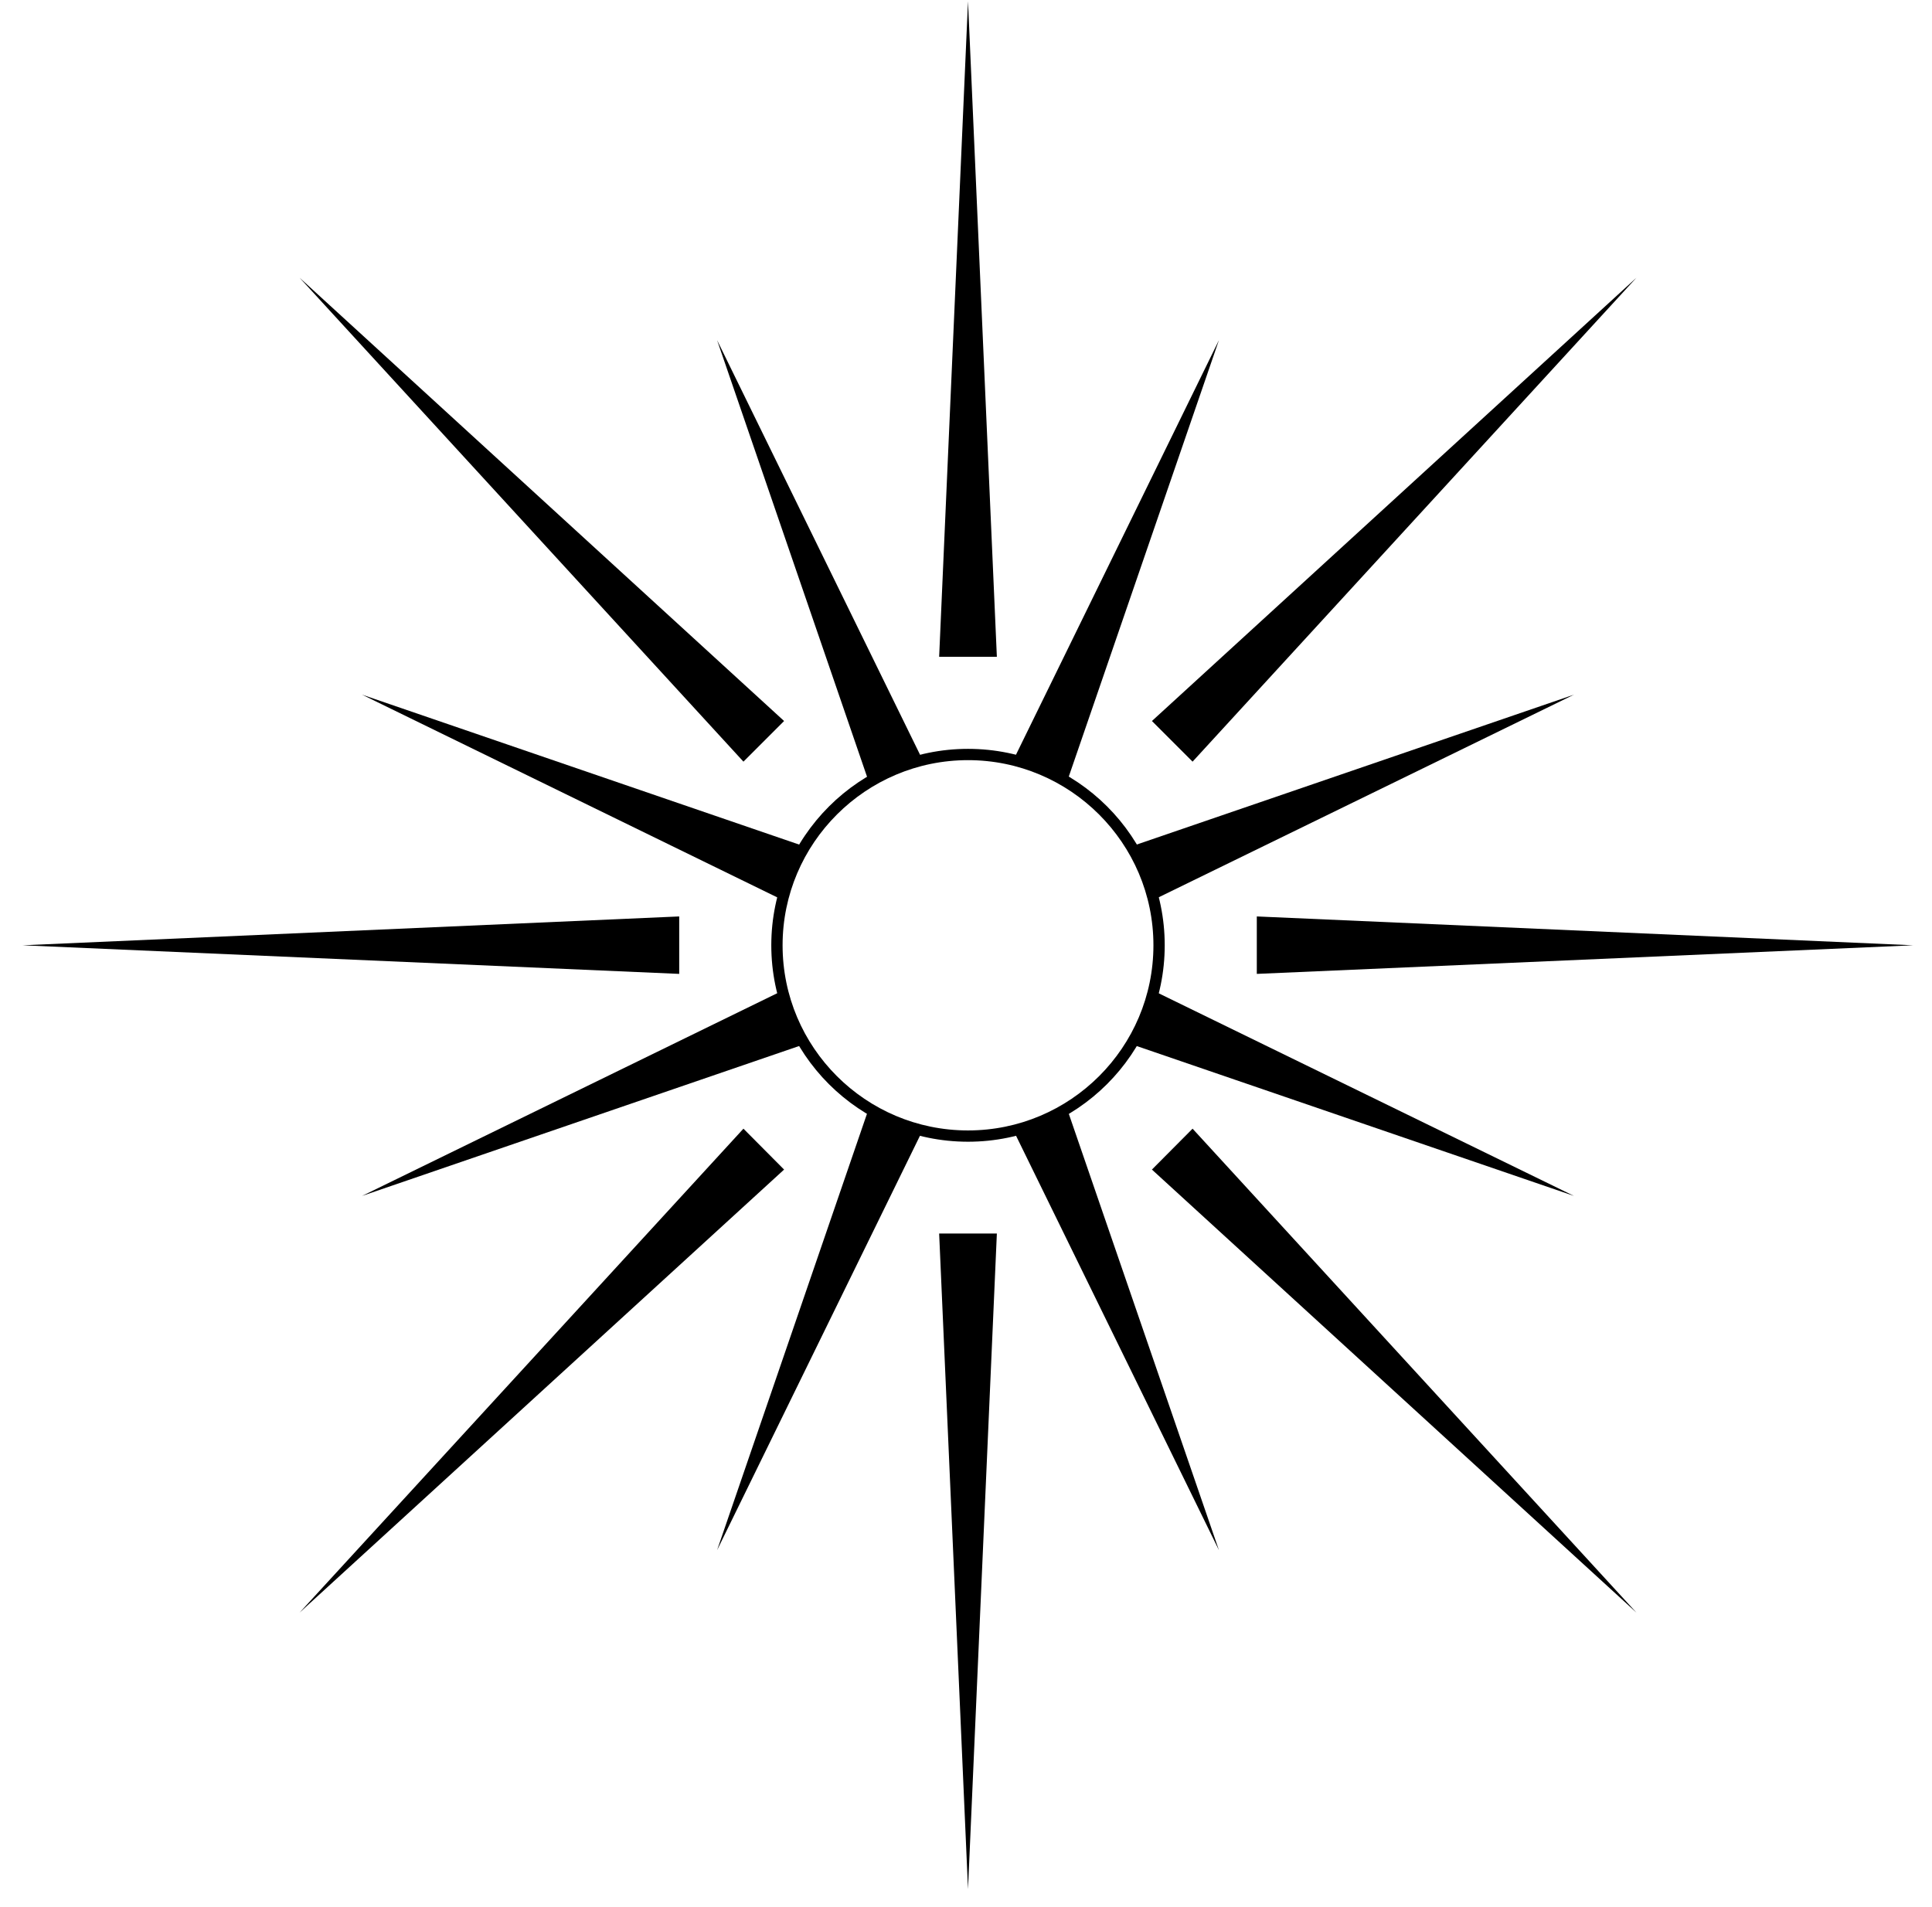
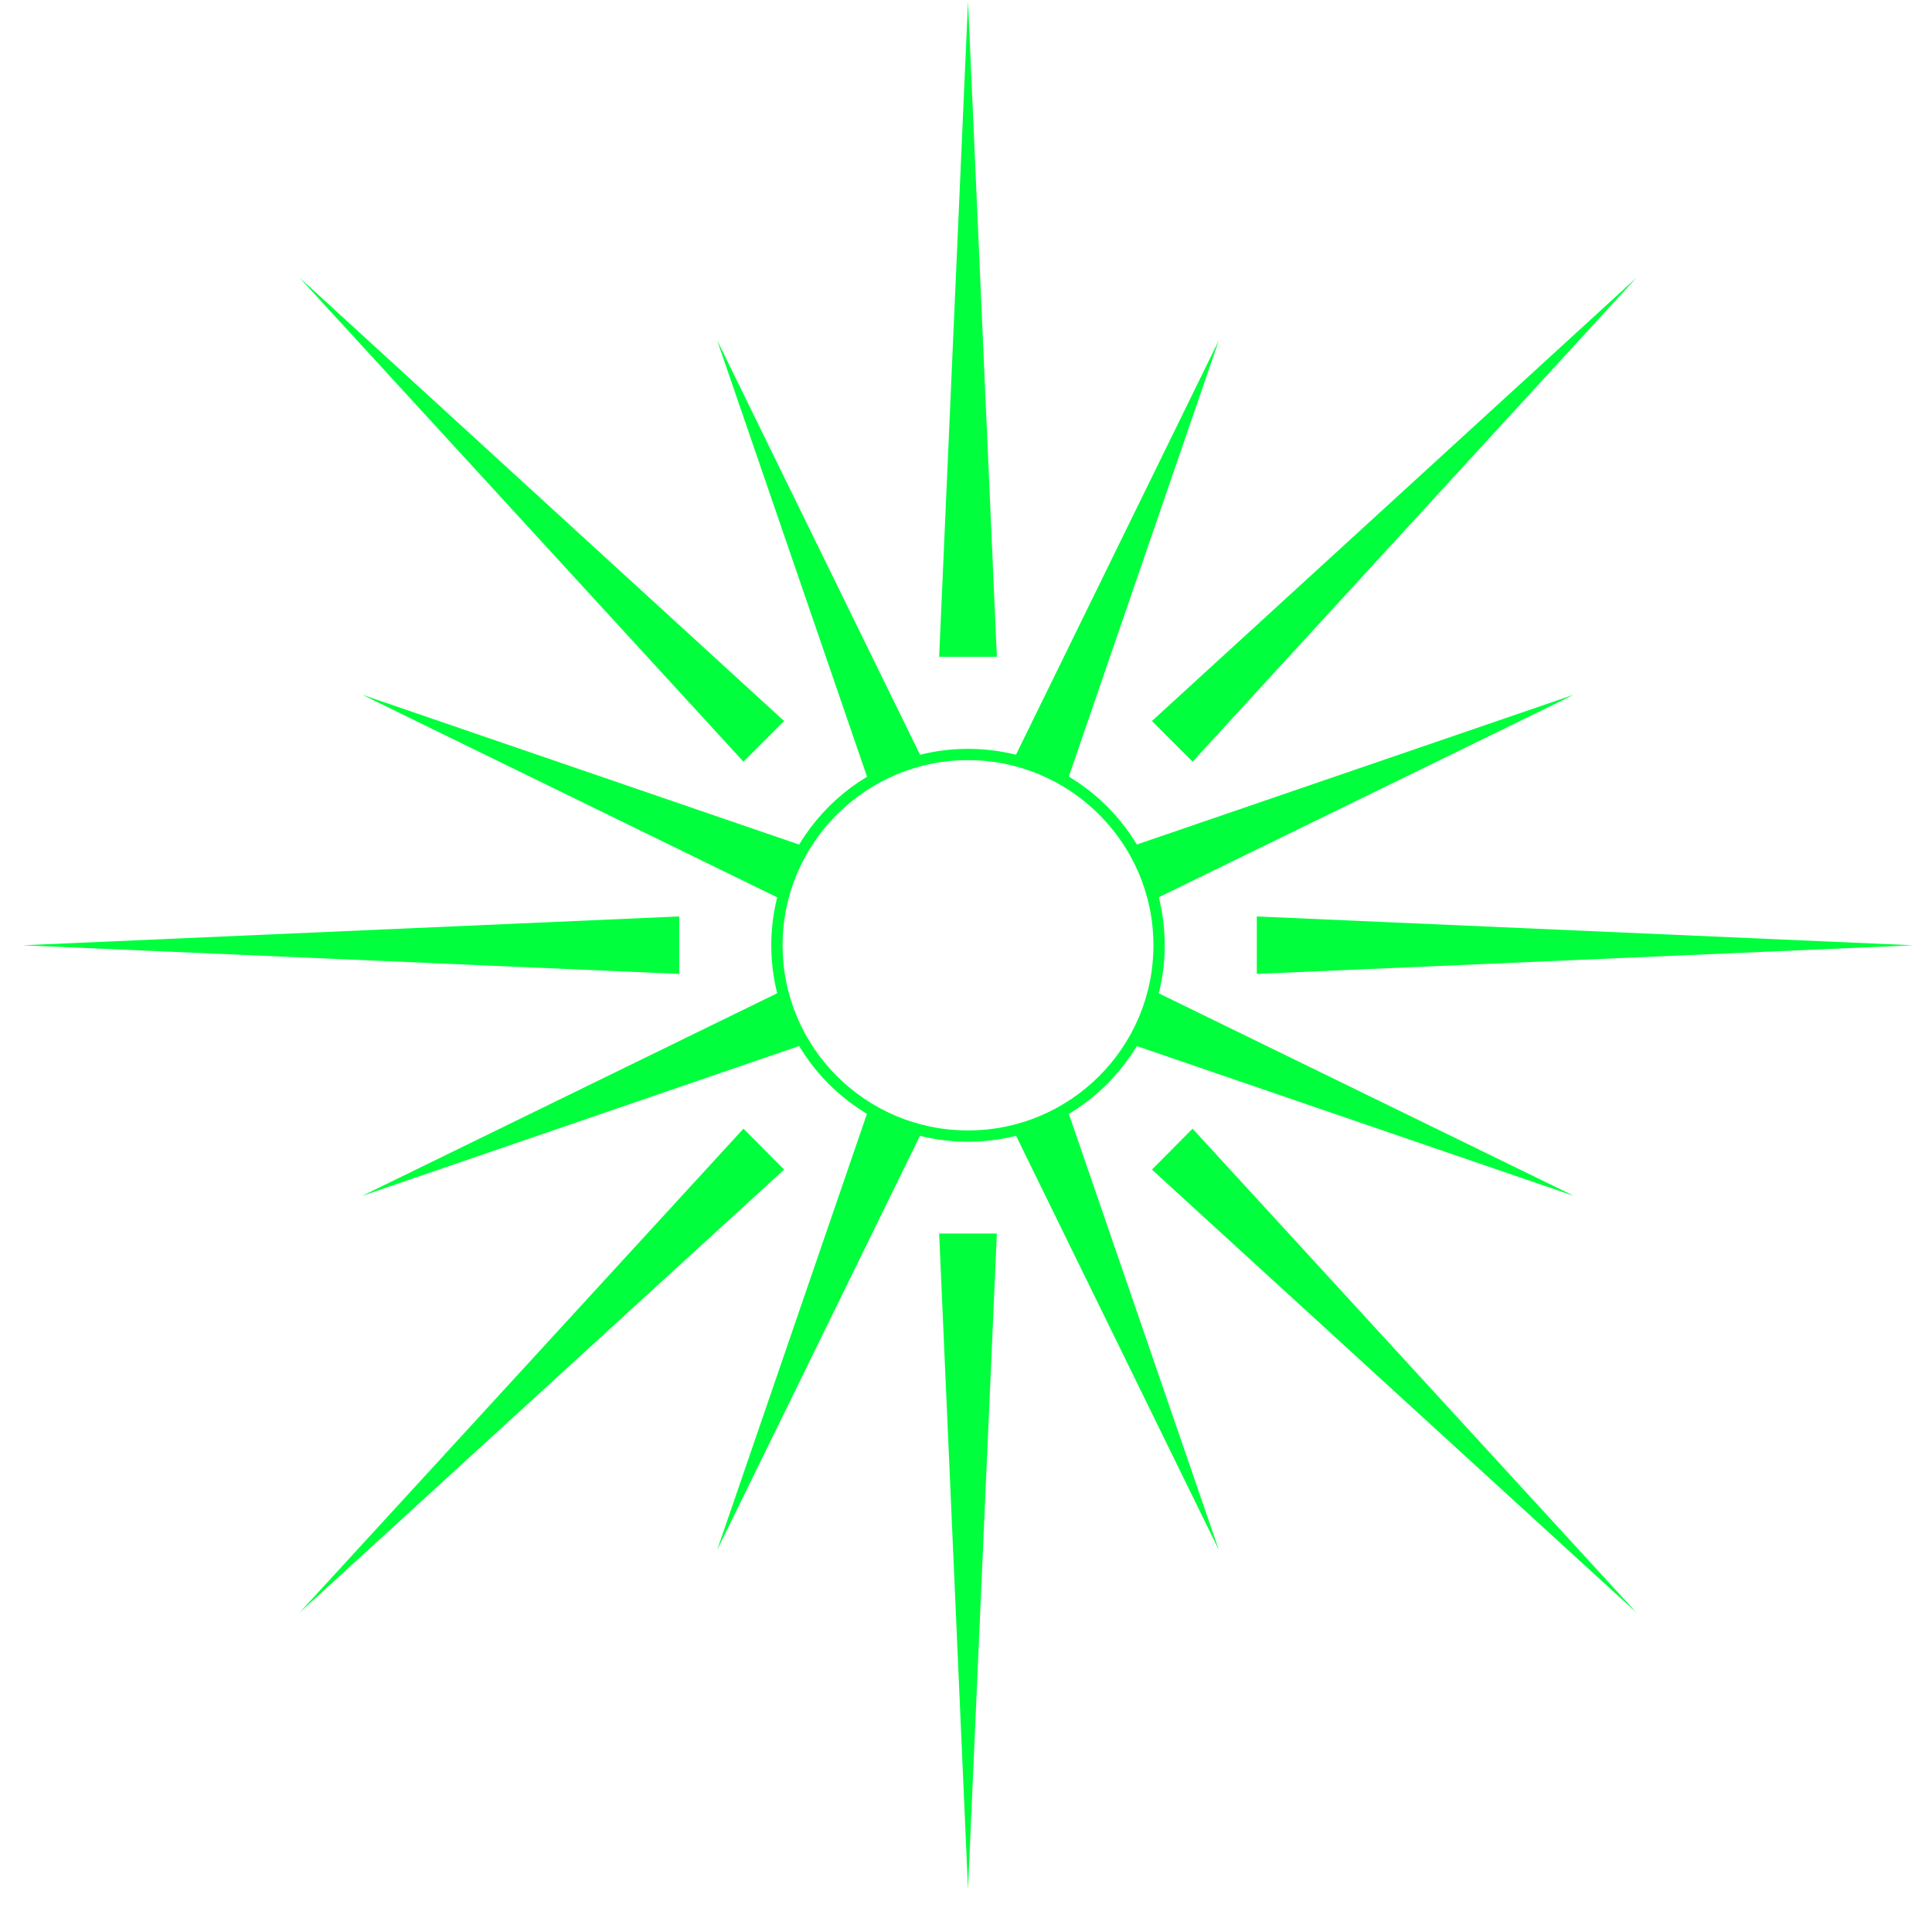
<svg xmlns="http://www.w3.org/2000/svg" width="77" height="76" viewBox="0 0 77 76" fill="none">
-   <path d="M37.43 26.18L38.58 0.05L39.73 26.18H37.43Z" fill="black" />
-   <path d="M34.6 31.09L28.58 13.56L36.73 30.21L34.6 31.09Z" fill="black" />
-   <path d="M29.63 30.36L11.94 11.07L31.25 28.74L29.63 30.36Z" fill="black" />
-   <path d="M31.1 35.83L14.43 27.69L31.98 33.71L31.1 35.83Z" fill="black" />
-   <path d="M27.07 38.82L0.9 37.68L27.07 36.53V38.82Z" fill="black" />
-   <path d="M31.98 41.65L14.43 47.67L31.1 39.53L31.98 41.65Z" fill="black" />
-   <path d="M31.25 46.62L11.94 64.28L29.63 44.99L31.25 46.62Z" fill="black" />
-   <path d="M36.73 45.14L28.58 61.79L34.6 44.26L36.73 45.14Z" fill="black" />
-   <path d="M39.73 49.17L38.58 75.3L37.43 49.17H39.73Z" fill="black" />
-   <path d="M42.55 44.26L48.58 61.79L40.43 45.14L42.55 44.26Z" fill="black" />
-   <path d="M47.53 44.99L65.22 64.28L45.91 46.62L47.53 44.99Z" fill="black" />
-   <path d="M46.05 39.53L62.73 47.67L45.17 41.65L46.05 39.53Z" fill="black" />
-   <path d="M50.09 36.53L76.25 37.68L50.09 38.82V36.53Z" fill="black" />
-   <path d="M45.17 33.71L62.73 27.69L46.05 35.83L45.17 33.71Z" fill="black" />
-   <path d="M45.91 28.74L65.22 11.07L47.53 30.36L45.91 28.74Z" fill="black" />
-   <path d="M40.43 30.21L48.58 13.56L42.55 31.09L40.43 30.21Z" fill="black" />
-   <path d="M38.58 45.51C34.25 45.51 30.74 42 30.74 37.68C30.74 33.36 34.26 29.85 38.58 29.85C42.91 29.85 46.42 33.36 46.42 37.68C46.42 42 42.9 45.51 38.58 45.51ZM38.58 30.3C34.51 30.3 31.19 33.61 31.19 37.68C31.19 41.75 34.5 45.06 38.58 45.06C42.66 45.06 45.97 41.75 45.97 37.68C45.97 33.61 42.65 30.3 38.58 30.3Z" fill="black" />
+   <path d="M37.43 26.18L38.58 0.05L39.73 26.18H37.43Z" fill="#00ff3c" />
+   <path d="M34.6 31.09L28.58 13.56L36.73 30.21L34.6 31.09Z" fill="#00ff3c" />
+   <path d="M29.63 30.36L11.94 11.07L31.25 28.74L29.63 30.36Z" fill="#00ff3c" />
+   <path d="M31.1 35.83L14.43 27.69L31.98 33.71L31.1 35.83Z" fill="#00ff3c" />
+   <path d="M27.07 38.82L0.9 37.68L27.07 36.53V38.82Z" fill="#00ff3c" />
+   <path d="M31.98 41.65L14.43 47.67L31.1 39.53L31.98 41.65Z" fill="#00ff3c" />
+   <path d="M31.25 46.62L11.94 64.28L29.63 44.99L31.25 46.62Z" fill="#00ff3c" />
+   <path d="M36.73 45.14L28.58 61.79L34.6 44.26L36.73 45.14Z" fill="#00ff3c" />
+   <path d="M39.73 49.17L38.58 75.3L37.43 49.17H39.73Z" fill="#00ff3c" />
+   <path d="M42.55 44.26L48.58 61.79L40.43 45.14L42.55 44.26Z" fill="#00ff3c" />
+   <path d="M47.53 44.99L65.22 64.28L45.91 46.62L47.53 44.99Z" fill="#00ff3c" />
+   <path d="M46.05 39.53L62.73 47.67L45.17 41.65L46.05 39.53Z" fill="#00ff3c" />
+   <path d="M50.09 36.53L76.25 37.68L50.09 38.82V36.53Z" fill="#00ff3c" />
+   <path d="M45.17 33.71L62.73 27.69L46.05 35.83L45.17 33.71Z" fill="#00ff3c" />
+   <path d="M45.91 28.74L65.22 11.07L47.53 30.36L45.91 28.74Z" fill="#00ff3c" />
+   <path d="M40.43 30.21L48.58 13.56L42.55 31.09L40.43 30.21Z" fill="#00ff3c" />
+   <path d="M38.58 45.51C34.25 45.51 30.74 42 30.74 37.68C30.74 33.36 34.26 29.85 38.58 29.85C42.91 29.85 46.42 33.36 46.42 37.68C46.42 42 42.9 45.51 38.58 45.51ZM38.58 30.3C34.51 30.3 31.19 33.61 31.19 37.68C31.19 41.75 34.5 45.06 38.58 45.06C42.66 45.06 45.97 41.75 45.97 37.68C45.97 33.61 42.65 30.3 38.58 30.3Z" fill="#00ff3c" />
</svg>
